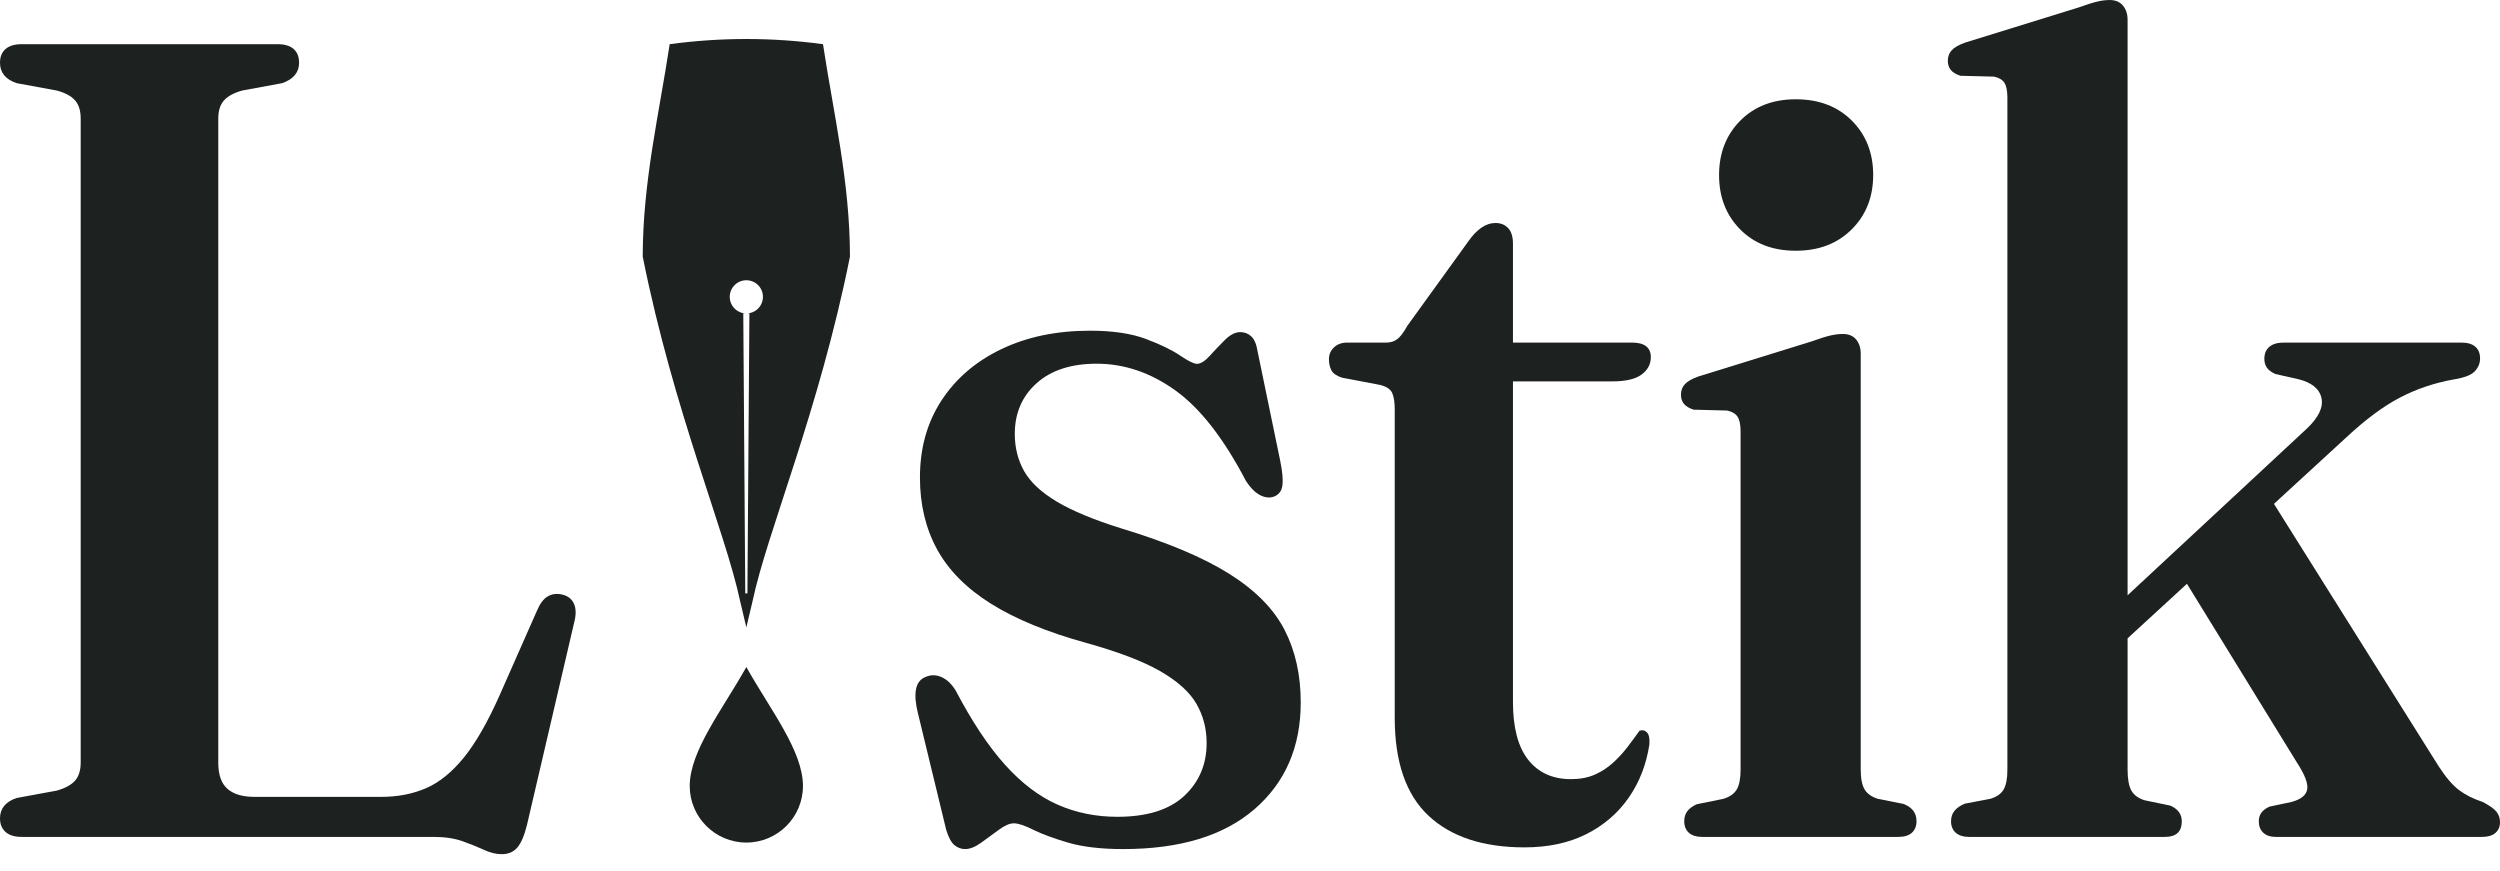
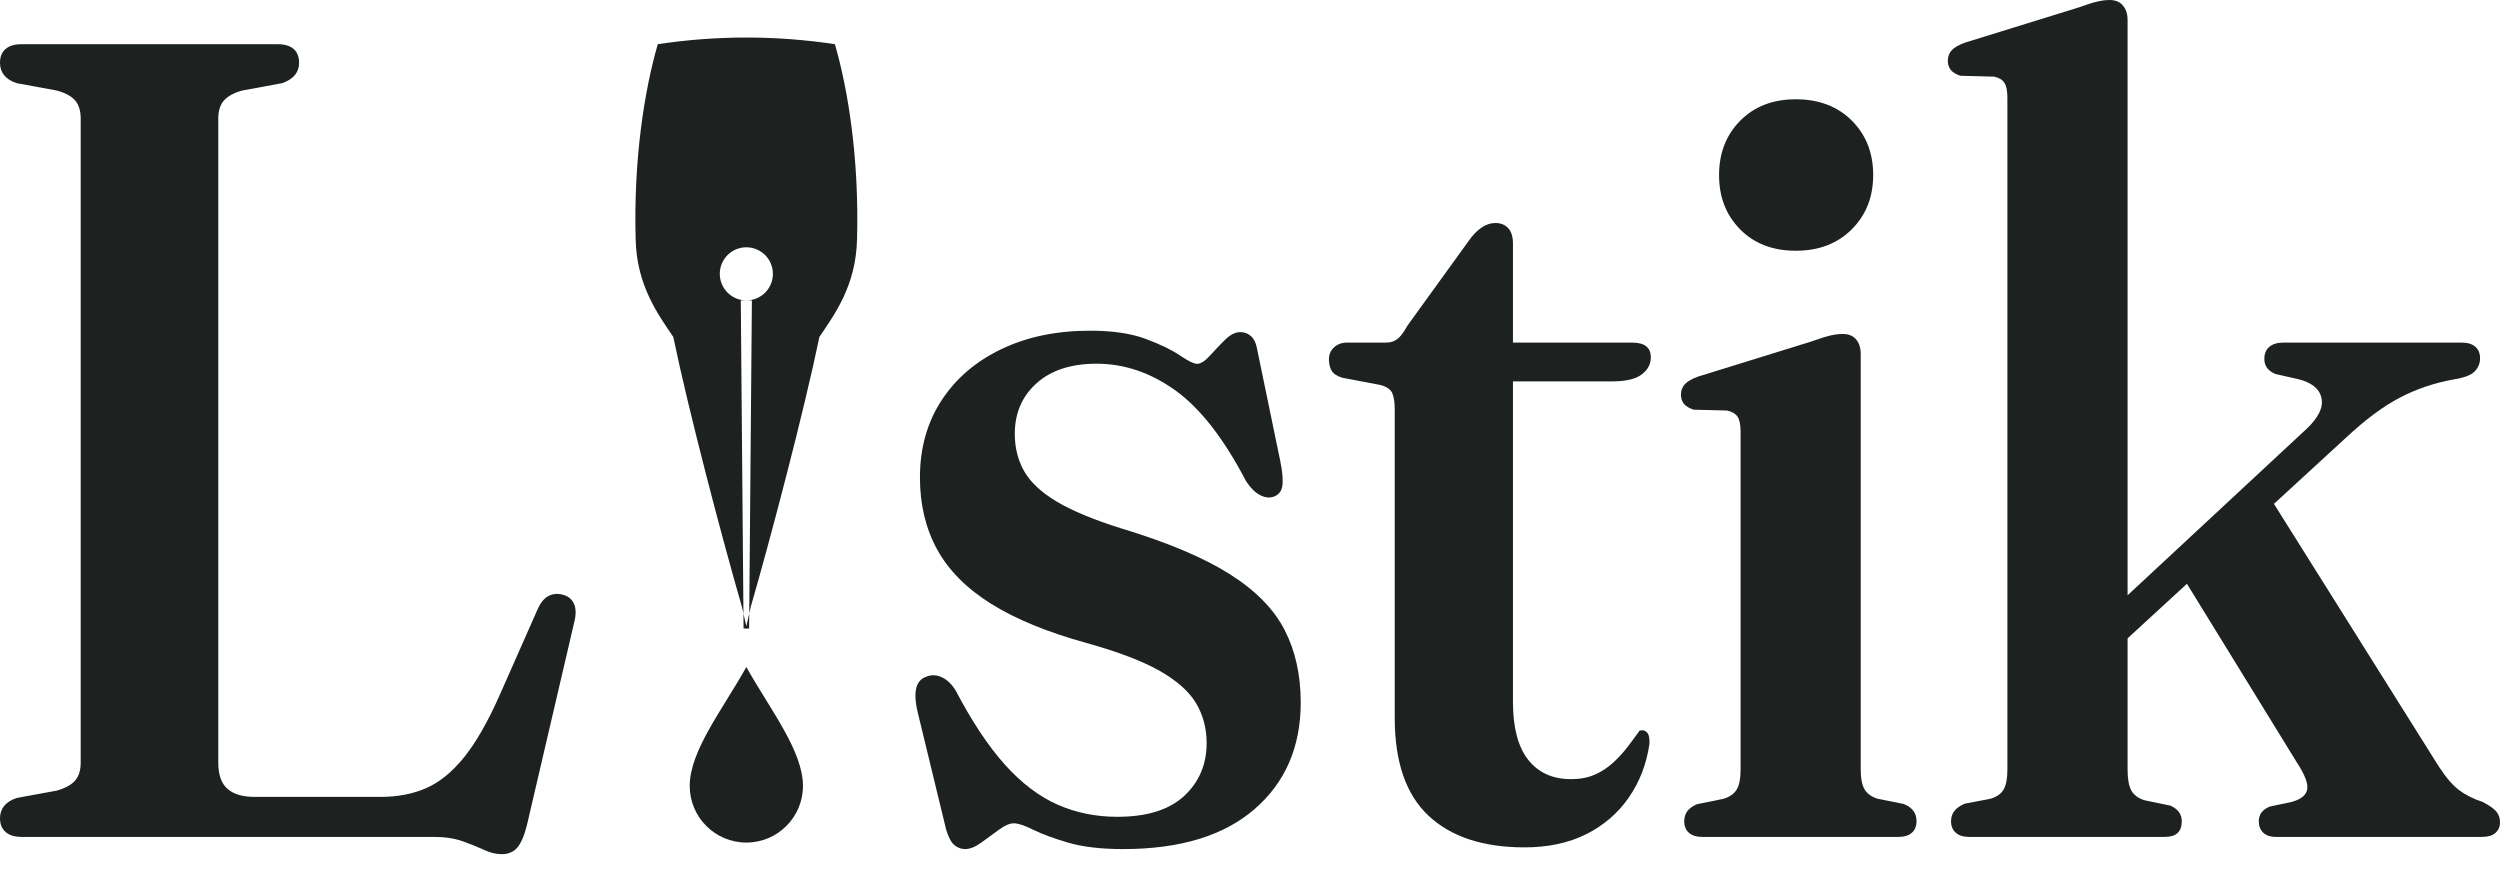
<svg xmlns="http://www.w3.org/2000/svg" viewBox="0 0 4415.2 1538" width="441.5" height="153.8" role="img" aria-label="Listik">
  <g transform="translate(-65 1478) scale(1 -1)">
    <g transform="translate(0 0)">
      <path d="M563.5 1331.2 493 1318.2Q471 1312.2 460.7 1300.8Q450.5 1289.5 450.5 1268.7V131Q450.5 99.2 466.6 85.0Q482.7 70.7 514.5 70.7H738Q782.2 70.7 817.6 86.1Q853 101.5 884.5 140.5Q916 179.5 947.5 250.5L1013.2 399.2Q1021 418 1032.1 424.6Q1043.2 431.2 1057 428.2Q1072.5 425 1078.5 412.1Q1084.5 399.2 1079 378.5L995.7 21.2Q988.7 -7 978.7 -18.7Q968.7 -30.5 951 -30.5Q936 -30.5 919.6 -22.8Q903.2 -15.2 881.8 -7.6Q860.5 0 830 0H103.2Q84.7 0 74.8 8.7Q65 17.5 65 32.7Q65 58.7 94.2 68.7L165 81.7Q187.5 88 197.5 99.3Q207.5 110.7 207.5 131.2V1268.7Q207.5 1289.5 197.5 1300.8Q187.5 1312.2 165 1318.2L94.2 1331.2Q65 1341.2 65 1367.2Q65 1383 74.8 1391.5Q84.7 1400 103.2 1400H555Q574 1400 583.6 1391.5Q593.2 1383 593.2 1367.2Q593.2 1341.7 563.5 1331.2Z" fill="#1d2220" />
    </g>
    <g transform="translate(1142 0)">
      <g transform="translate(0 386)">
-         <path d="M105.7 1014C87.3 892.3 58.1 770.6 58.1 638.8C113 365 204.5 152.1 230.1 30.4L241.1 -16L252.1 30.4C277.7 152.1 369.2 365 424.1 638.8C424.1 770.6 394.9 892.3 376.5 1014Q241.1 1032.3 105.7 1014ZM235.7 538.6L239.2 44L243 44L246.5 538.6ZM211.8 567.8A29.3 29.3 0 1 0 270.4 567.8A29.3 29.3 0 1 0 211.8 567.8Z" fill="#1d2220" fill-rule="evenodd" />
+         <path d="M84.7 1014C61.2 932.9 41.7 811.2 45.6 669.2C47.5 588.1 84.7 537.4 112.1 496.9C139.4 365 198.1 142 233.3 20.3L241.1 -14L248.9 20.3C284.1 142 342.8 365 370.1 496.9C397.5 537.4 434.7 588.1 436.6 669.2C440.5 811.2 421 932.9 397.5 1014Q241.1 1037.5 84.7 1014ZM194.2 608.4A46.9 46.9 0 1 0 288 608.4A46.9 46.9 0 1 0 194.2 608.4ZM231.3 561.5L236.2 -18L246 -18L250.9 561.5Z" fill="#1d2220" fill-rule="evenodd" />
      </g>
      <path d="M241.1 300C283.1 225 341.1 152 341.1 90C341.1 34.8 296.3 -10 241.1 -10C185.9 -10 141.1 34.8 141.1 90C141.1 152 199.1 225 241.1 300Z" fill="#1d2220" />
    </g>
    <g transform="translate(1632 0)">
      <path d="M369.7 835.7Q302.2 835.7 263.7 801.2Q225.2 766.7 225.2 711.7Q225.2 675.2 241.8 645.8Q258.5 616.5 299.6 592.0Q340.7 567.5 413.7 544.7Q535 508 604.0 464.6Q673 421.2 701.6 365.7Q730.2 310.2 730.2 237.5Q730.2 119.7 648.7 49.1Q567.2 -21.5 416.7 -21.5Q358 -21.5 319.3 -10.1Q280.7 1.2 257.8 12.6Q235 24 223.5 24Q212.5 24 197.1 12.6Q181.7 1.2 166.0 -10.1Q150.2 -21.5 137.5 -21.5Q127.2 -21.5 118.7 -14.6Q110.2 -7.7 104 12.7L54 219Q47.7 244.2 50.7 260.5Q53.7 276.7 67 282.2Q81.2 288.7 95.6 282.3Q110 276 120.7 258.7Q164 176.2 208.0 127.3Q252 78.5 300.7 57.0Q349.5 35.5 406.2 35.5Q484.7 35.5 524.3 72.3Q564 109.2 564 165.7Q564 204.2 545.7 235.5Q527.5 266.7 481.5 293.0Q435.5 319.2 351.7 342.5Q248.5 371 183.5 411.6Q118.5 452.2 88.1 507.6Q57.7 563 57.7 634.7Q57.7 712.5 95.7 770.7Q133.7 829 201.6 861.5Q269.5 894 358 894Q417.7 894 456.5 879.5Q495.2 865 517.0 850.2Q538.7 835.5 547 835.5Q556.7 835.5 569.5 849.6Q582.2 863.7 596.2 877.6Q610.2 891.5 623.5 891.5Q634.7 891.5 642.8 884.0Q651 876.5 654 857.5L694 664Q700 634.5 697.7 619.8Q695.5 605.2 681.5 600.5Q670 597.2 657.3 604.2Q644.7 611.2 633.5 628.5Q574.5 741.5 508.7 788.6Q443 835.7 369.7 835.7Z" fill="#1d2220" />
    </g>
    <g transform="translate(2404 0)">
      <path d="M98.5 798.2 31.2 811Q16.7 815.7 12.3 824.1Q8 832.5 8 843.5Q8 856.2 17.0 864.6Q26 873 40.2 873H109.2Q120.7 873 128.8 879.2Q137 885.5 146.5 902.7L254 1051.5Q265 1067.5 277.1 1075.8Q289.2 1084.2 302.2 1084.2Q316 1084.2 324.5 1075.2Q333 1066.2 333 1047.7V238.5Q333 170.2 360.0 136.1Q387 102 435.5 102Q459.5 102 477.6 110.0Q495.7 118 509.8 131.0Q524 144 535.3 158.8Q546.7 173.7 556.5 187.5Q564 190.2 569.5 184.7Q575 179.2 574 163.7Q566 110.2 537.3 69.1Q508.7 28 462.2 4.7Q415.7 -18.5 353.5 -18.5Q243.7 -18.5 184.0 37.3Q124.2 93.2 124.2 210.2V755.2Q124.2 774 119.7 784.0Q115.2 794 98.5 798.2ZM253.5 804.5 256.5 873H543.2Q560 873 568.2 866.5Q576.5 860 576.5 847.2Q576.5 828.7 560.2 816.6Q544 804.5 509 804.5Z" fill="#1d2220" />
    </g>
    <g transform="translate(2996 0)">
      <path d="M355.2 853V119Q355.2 95 362.2 83.6Q369.2 72.2 385.7 67.2L431 58.2Q442.5 53.5 448.1 46.1Q453.7 38.7 453.7 27.7Q453.7 14.7 445.5 7.3Q437.2 0 422 0H74.7Q60 0 51.7 7.3Q43.5 14.7 43.5 27.7Q43.5 38.2 49.0 45.5Q54.5 52.7 65.7 57.7L112.5 67.2Q129.2 72.2 136.1 83.6Q143 95 143 118.5V716Q143 734.2 137.6 742.2Q132.2 750.2 119.2 753L60 754.5Q48 758.5 42.8 765.0Q37.7 771.5 37.7 781Q37.7 792 44.6 799.5Q51.5 807 68 813L268.2 875Q290.5 883 302.0 885.6Q313.5 888.2 323.5 888.2Q339 888.2 347.1 878.5Q355.2 868.7 355.2 853ZM240.5 1035.2Q179.5 1035.2 142.2 1073.0Q105 1110.7 105 1168.7Q105 1227.2 142.5 1265.0Q180 1302.7 240.5 1302.7Q301.7 1302.7 339.5 1265.0Q377.2 1227.2 377.2 1169Q377.2 1110.7 339.3 1073.0Q301.5 1035.2 240.5 1035.2Z" fill="#1d2220" />
    </g>
    <g transform="translate(3472 0)">
      <path d="M70 0Q55.5 0 47.1 7.3Q38.7 14.7 38.7 27.7Q38.7 38.5 44.7 46.0Q50.7 53.5 63 58.7L107.7 67.2Q124.5 72 131.3 83.3Q138.2 94.7 138.2 118.5V1305.7Q138.2 1324 132.8 1332.0Q127.5 1340 114.5 1342.7L55.2 1344.2Q43.2 1348.2 38.1 1354.7Q33 1361.2 33 1370.7Q33 1381.7 39.8 1389.2Q46.7 1396.7 63.2 1402.7L263.5 1464.7Q285.7 1472.7 297.2 1475.3Q308.7 1478 318.7 1478Q334.2 1478 342.3 1468.2Q350.5 1458.5 350.5 1442.7V119Q350.5 94 357.1 82.0Q363.7 70 380.5 64.7L426.2 55.2Q446.2 46.2 446.2 27.7Q446.2 0 416.7 0ZM297.2 377.2 667.2 721.2Q698.5 751 692.8 775.5Q687.2 800 650.7 808.7L611.5 817.5Q601 822.2 596.5 828.7Q592 835.2 592 844.2Q592 858 600.8 865.5Q609.7 873 626 873H940.2Q956.2 873 964.6 865.7Q973 858.5 973 845Q973 832.2 963.6 822.2Q954.2 812.2 925.2 807.7Q874.7 798.5 830.8 775.5Q787 752.5 736.7 705.5L316.2 319.2ZM591.5 616 899.7 125Q919 95.2 936.1 82.5Q953.2 69.7 977.7 61.7Q996.2 52 1002.2 44.2Q1008.2 36.5 1008.2 26Q1008.2 14 1000.1 7.0Q992 0 976.7 0H611.5Q598.2 0 590.2 7.3Q582.2 14.7 582.2 27.7Q582.2 36.5 586.8 42.8Q591.5 49.2 601.2 53.5L640 61.7Q665 68.5 667.7 84.0Q670.5 99.5 649 132.2L435.5 479.2Z" fill="#1d2220" />
    </g>
  </g>
</svg>
